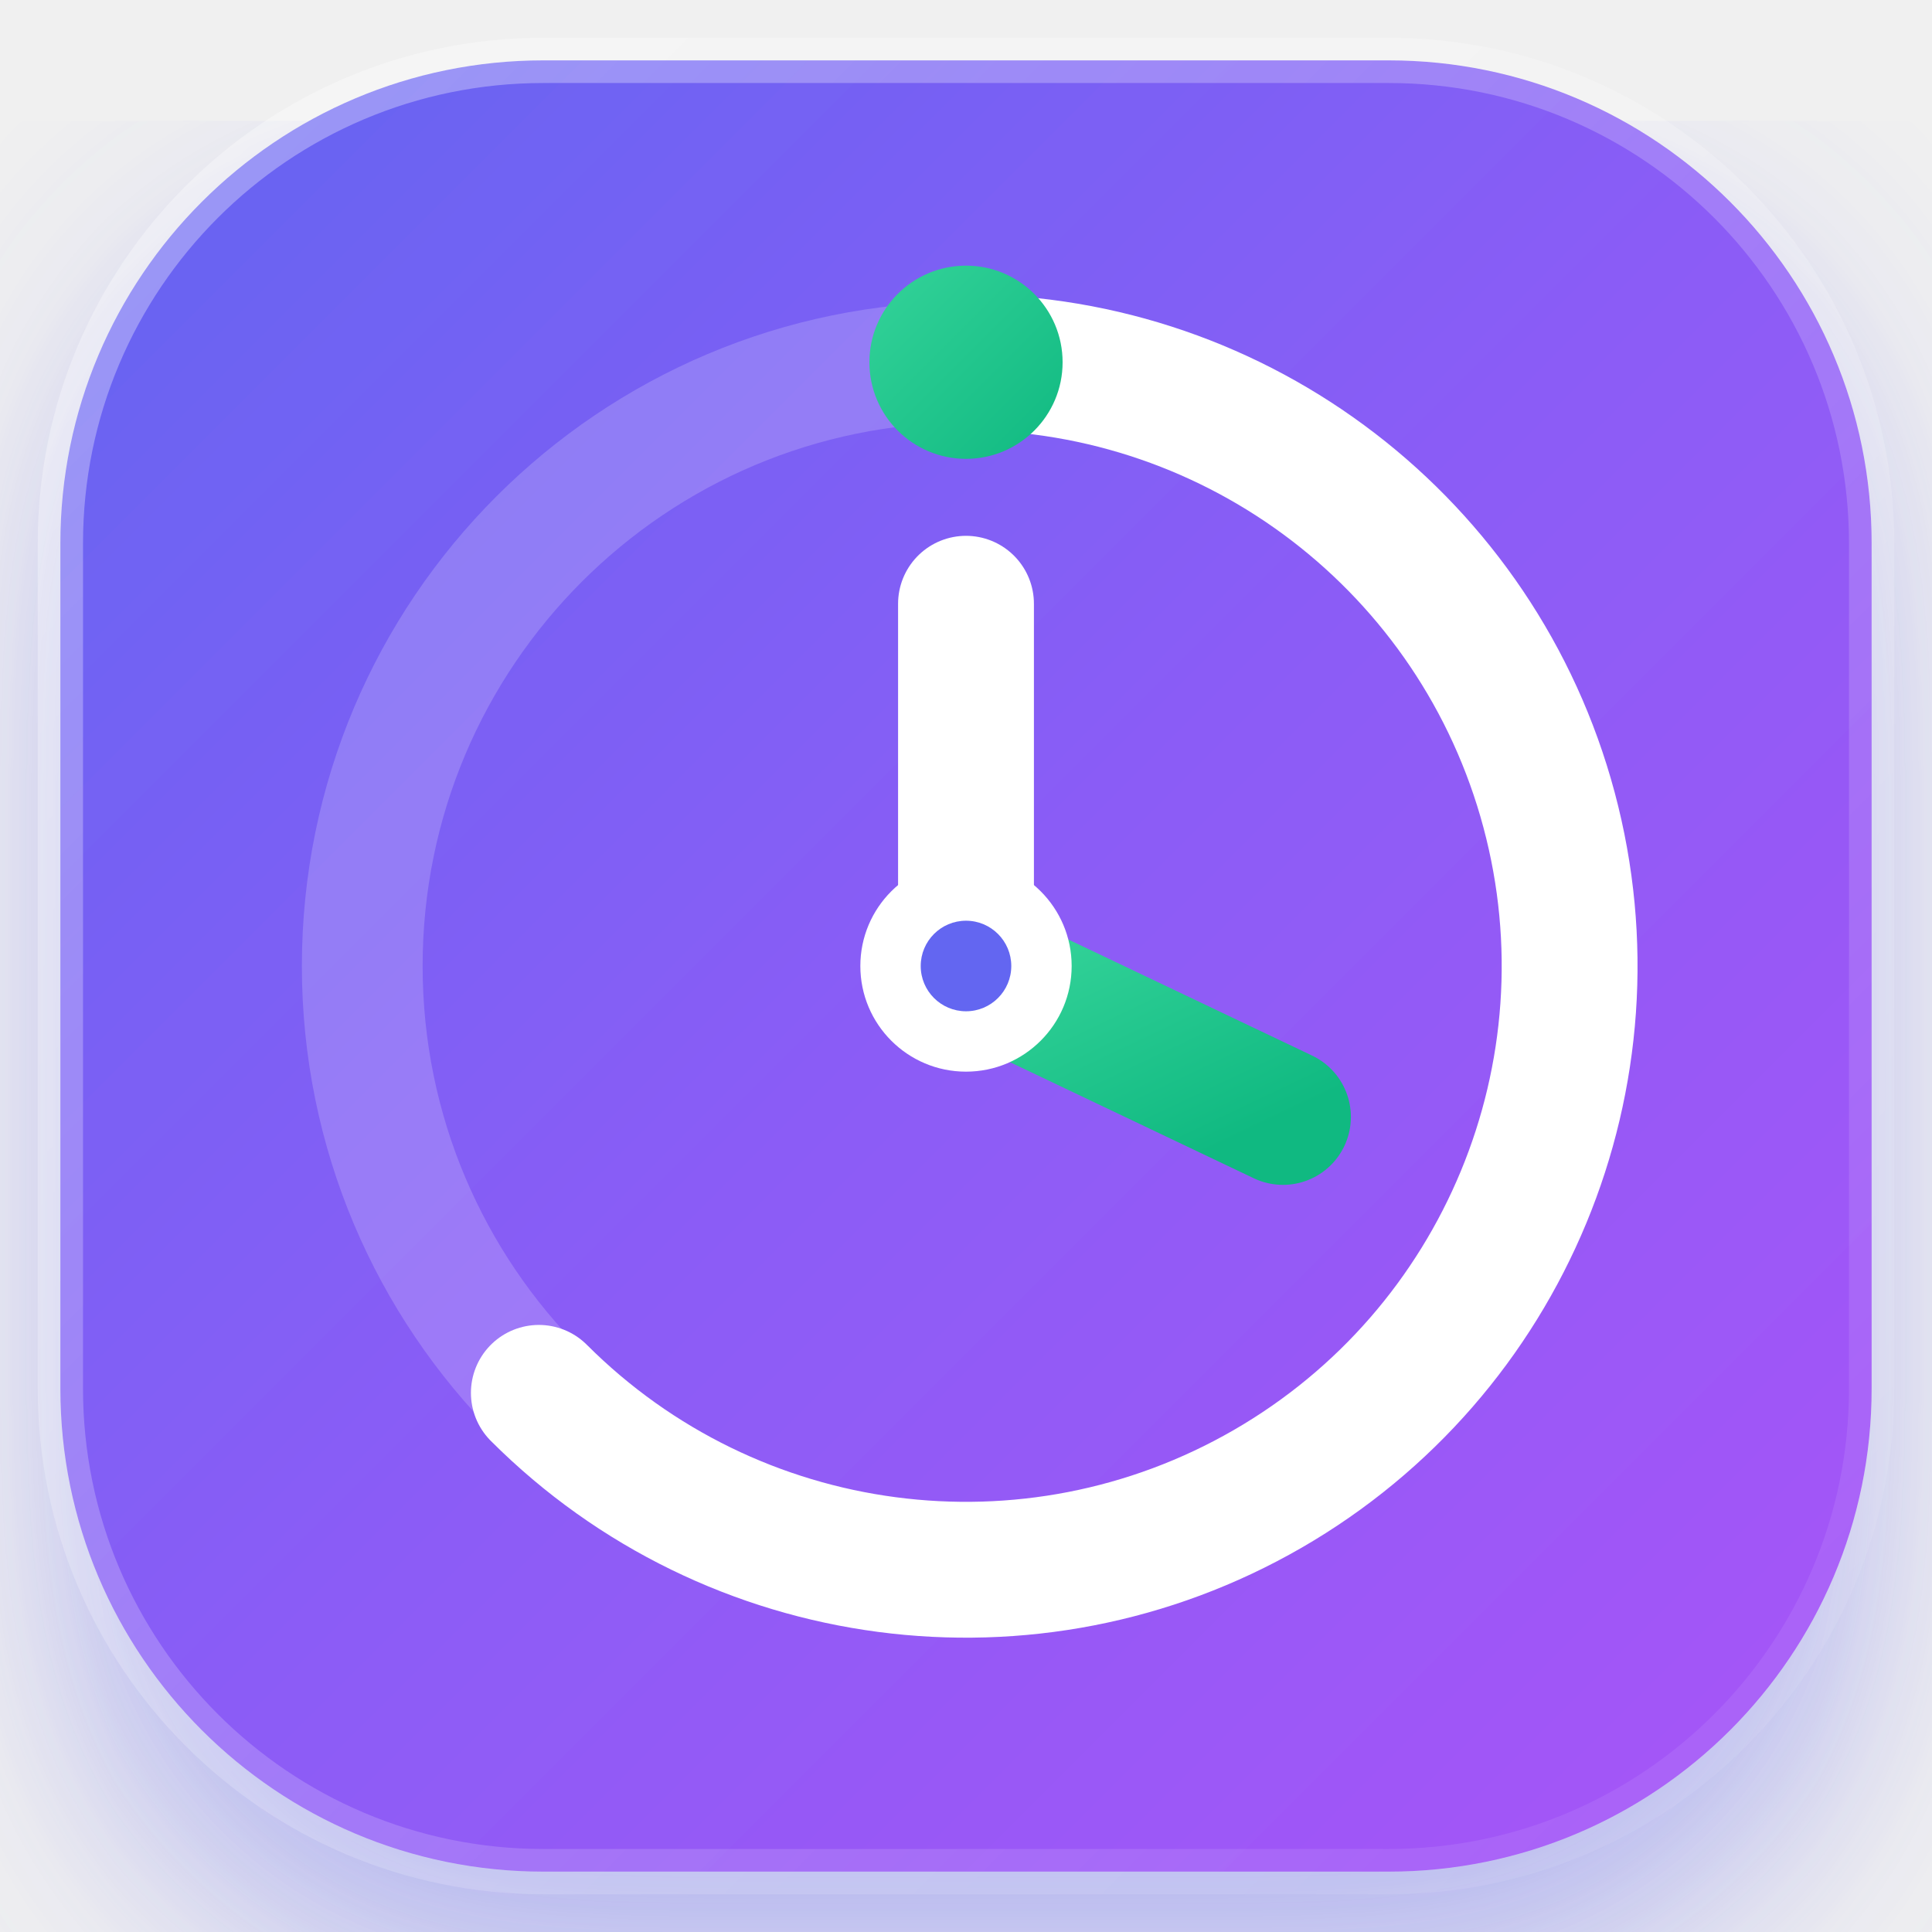
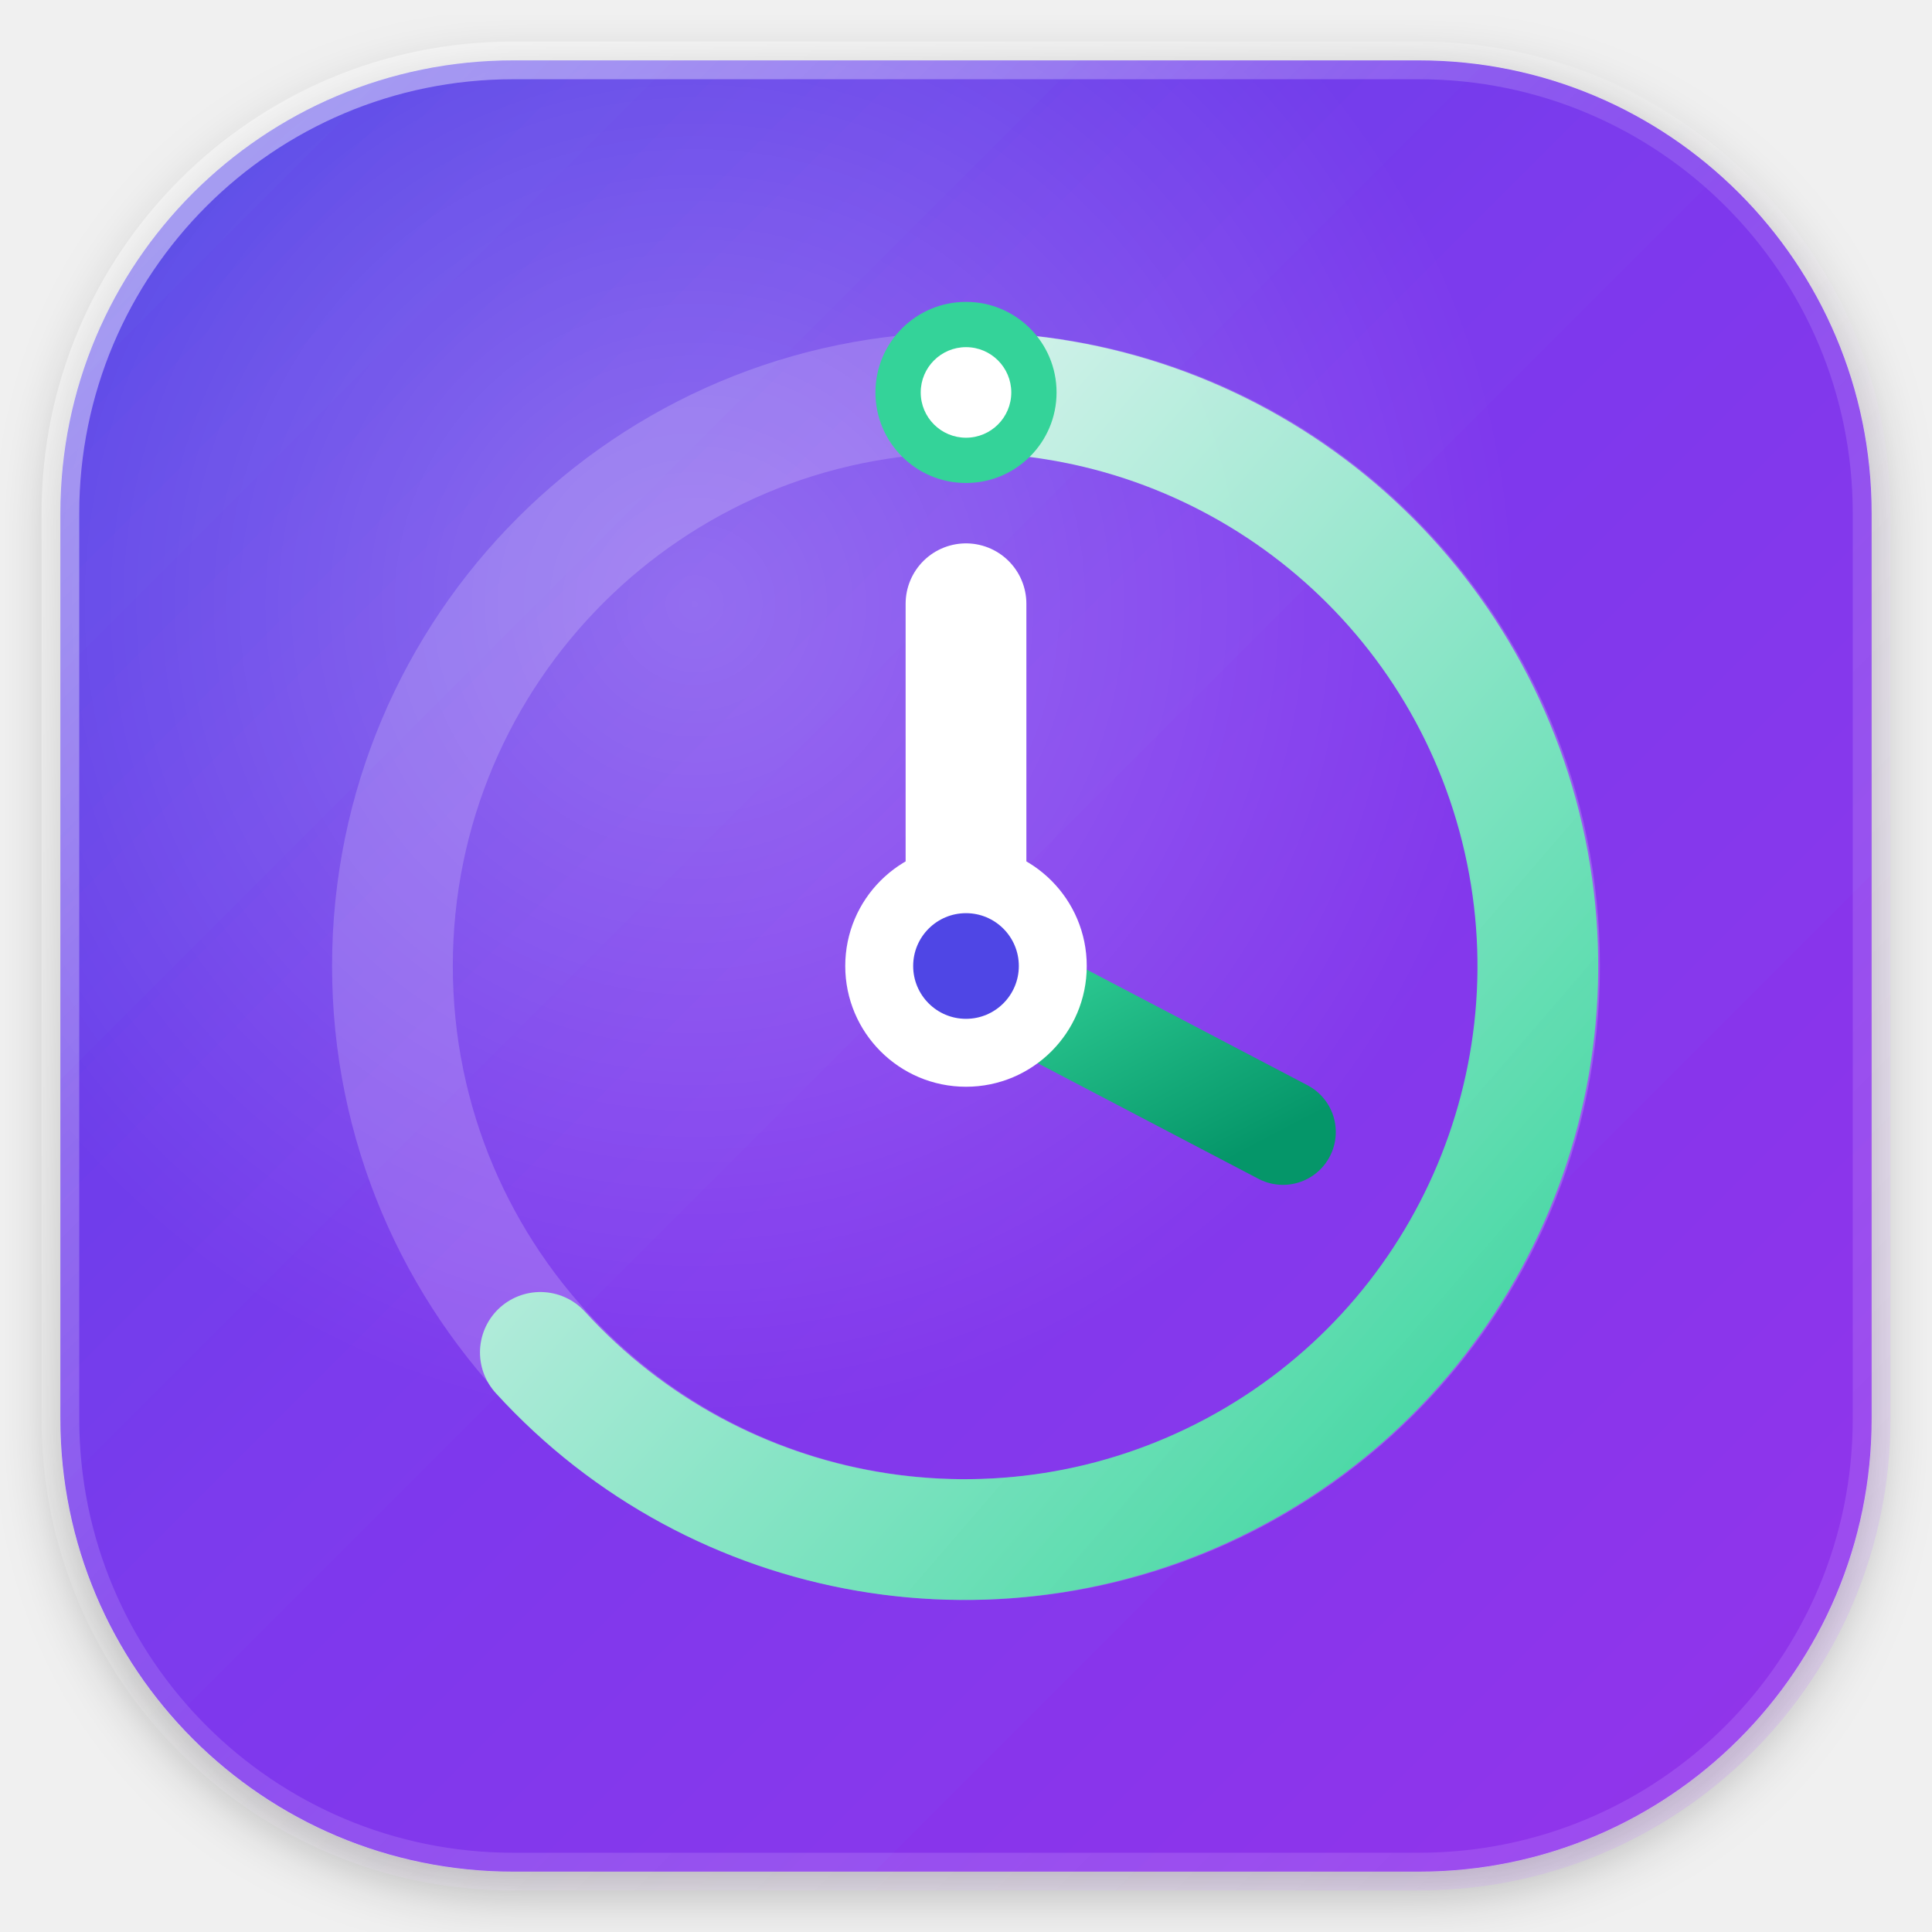
- <svg xmlns="http://www.w3.org/2000/svg" viewBox="0 0 64 64" width="64" height="64">
+ <svg xmlns="http://www.w3.org/2000/svg" viewBox="0 0 128 128" width="128" height="128">
  <defs>
    <linearGradient id="bgGrad" x1="0%" y1="0%" x2="100%" y2="100%">
-       <stop offset="0%" stop-color="#6366f1" />
-       <stop offset="50%" stop-color="#8b5cf6" />
-       <stop offset="100%" stop-color="#a855f7" />
+       <stop offset="0%" stop-color="#4f46e5" />
+       <stop offset="45%" stop-color="#7c3aed" />
+       <stop offset="100%" stop-color="#9333ea" />
    </linearGradient>
    <linearGradient id="rimGrad" x1="0%" y1="0%" x2="100%" y2="100%">
-       <stop offset="0%" stop-color="#ffffff" stop-opacity="0.35" />
-       <stop offset="100%" stop-color="#ffffff" stop-opacity="0.05" />
+       <stop offset="0%" stop-color="#ffffff" stop-opacity="0.5" />
+       <stop offset="45%" stop-color="#ffffff" stop-opacity="0.12" />
+       <stop offset="100%" stop-color="#c084fc" stop-opacity="0.25" />
    </linearGradient>
+     <radialGradient id="innerGlow" cx="35%" cy="30%" r="70%">
+       <stop offset="0%" stop-color="#ffffff" stop-opacity="0.25" />
+       <stop offset="65%" stop-color="#ffffff" stop-opacity="0" />
+     </radialGradient>
    <linearGradient id="emeraldGrad" x1="0%" y1="0%" x2="100%" y2="100%">
      <stop offset="0%" stop-color="#34d399" />
-       <stop offset="100%" stop-color="#10b981" />
+       <stop offset="100%" stop-color="#059669" />
    </linearGradient>
-     <filter id="softGlow" x="-20%" y="-20%" width="140%" height="140%">
-       <feDropShadow dx="0" dy="4" stdDeviation="4" flood-color="#6366f1" flood-opacity="0.45" />
+     <linearGradient id="trackGrad" x1="0%" y1="0%" x2="100%" y2="100%">
+       <stop offset="0%" stop-color="#ffffff" stop-opacity="0.95" />
+       <stop offset="70%" stop-color="#6ee7b7" stop-opacity="0.95" />
+       <stop offset="100%" stop-color="#34d399" stop-opacity="1" />
+     </linearGradient>
+     <filter id="iconShadow" x="-20%" y="-20%" width="140%" height="140%">
+       <feDropShadow dx="0" dy="6" stdDeviation="6" flood-color="#4338ca" flood-opacity="0.55" />
+       <feDropShadow dx="0" dy="1" stdDeviation="2" flood-color="#000000" flood-opacity="0.3" />
    </filter>
  </defs>
-   <rect x="2" y="2" width="60" height="60" rx="16" fill="url(#bgGrad)" filter="url(#softGlow)" />
-   <rect x="2" y="2" width="60" height="60" rx="16" fill="none" stroke="url(#rimGrad)" stroke-width="1.5" />
-   <circle cx="32" cy="32" r="20" fill="none" stroke="#ffffff" stroke-opacity="0.18" stroke-width="4" />
-   <path d="M 32 12 A 20 20 0 1 1 17.85 46.14" fill="none" stroke="#ffffff" stroke-width="4.5" stroke-linecap="round" />
-   <circle cx="32" cy="12" r="3.2" fill="url(#emeraldGrad)" />
-   <line x1="32" y1="32" x2="32" y2="20" stroke="#ffffff" stroke-width="4.5" stroke-linecap="round" />
-   <polyline points="32 32 42.5 37" fill="none" stroke="url(#emeraldGrad)" stroke-width="4.5" stroke-linecap="round" stroke-linejoin="round" />
-   <circle cx="32" cy="32" r="3.5" fill="#ffffff" />
-   <circle cx="32" cy="32" r="1.5" fill="#6366f1" />
+   <rect x="4" y="4" width="120" height="120" rx="30" fill="url(#bgGrad)" filter="url(#iconShadow)" />
+   <rect x="4" y="4" width="120" height="120" rx="30" fill="url(#innerGlow)" />
+   <rect x="4" y="4" width="120" height="120" rx="30" fill="none" stroke="url(#rimGrad)" stroke-width="2.5" />
+   <circle cx="64" cy="64" r="38" fill="none" stroke="#ffffff" stroke-opacity="0.18" stroke-width="8" />
+   <path d="M 64 26 A 38 38 0 1 1 35.8 89.6" fill="none" stroke="url(#trackGrad)" stroke-width="8" stroke-linecap="round" />
+   <circle cx="64" cy="26" r="6" fill="#34d399" />
+   <circle cx="64" cy="26" r="3" fill="#ffffff" />
+   <line x1="64" y1="64" x2="64" y2="40" stroke="#ffffff" stroke-width="8" stroke-linecap="round" />
+   <line x1="64" y1="64" x2="85" y2="75" stroke="url(#emeraldGrad)" stroke-width="7" stroke-linecap="round" />
+   <circle cx="64" cy="64" r="8" fill="#ffffff" />
+   <circle cx="64" cy="64" r="3.5" fill="#4f46e5" />
</svg>
